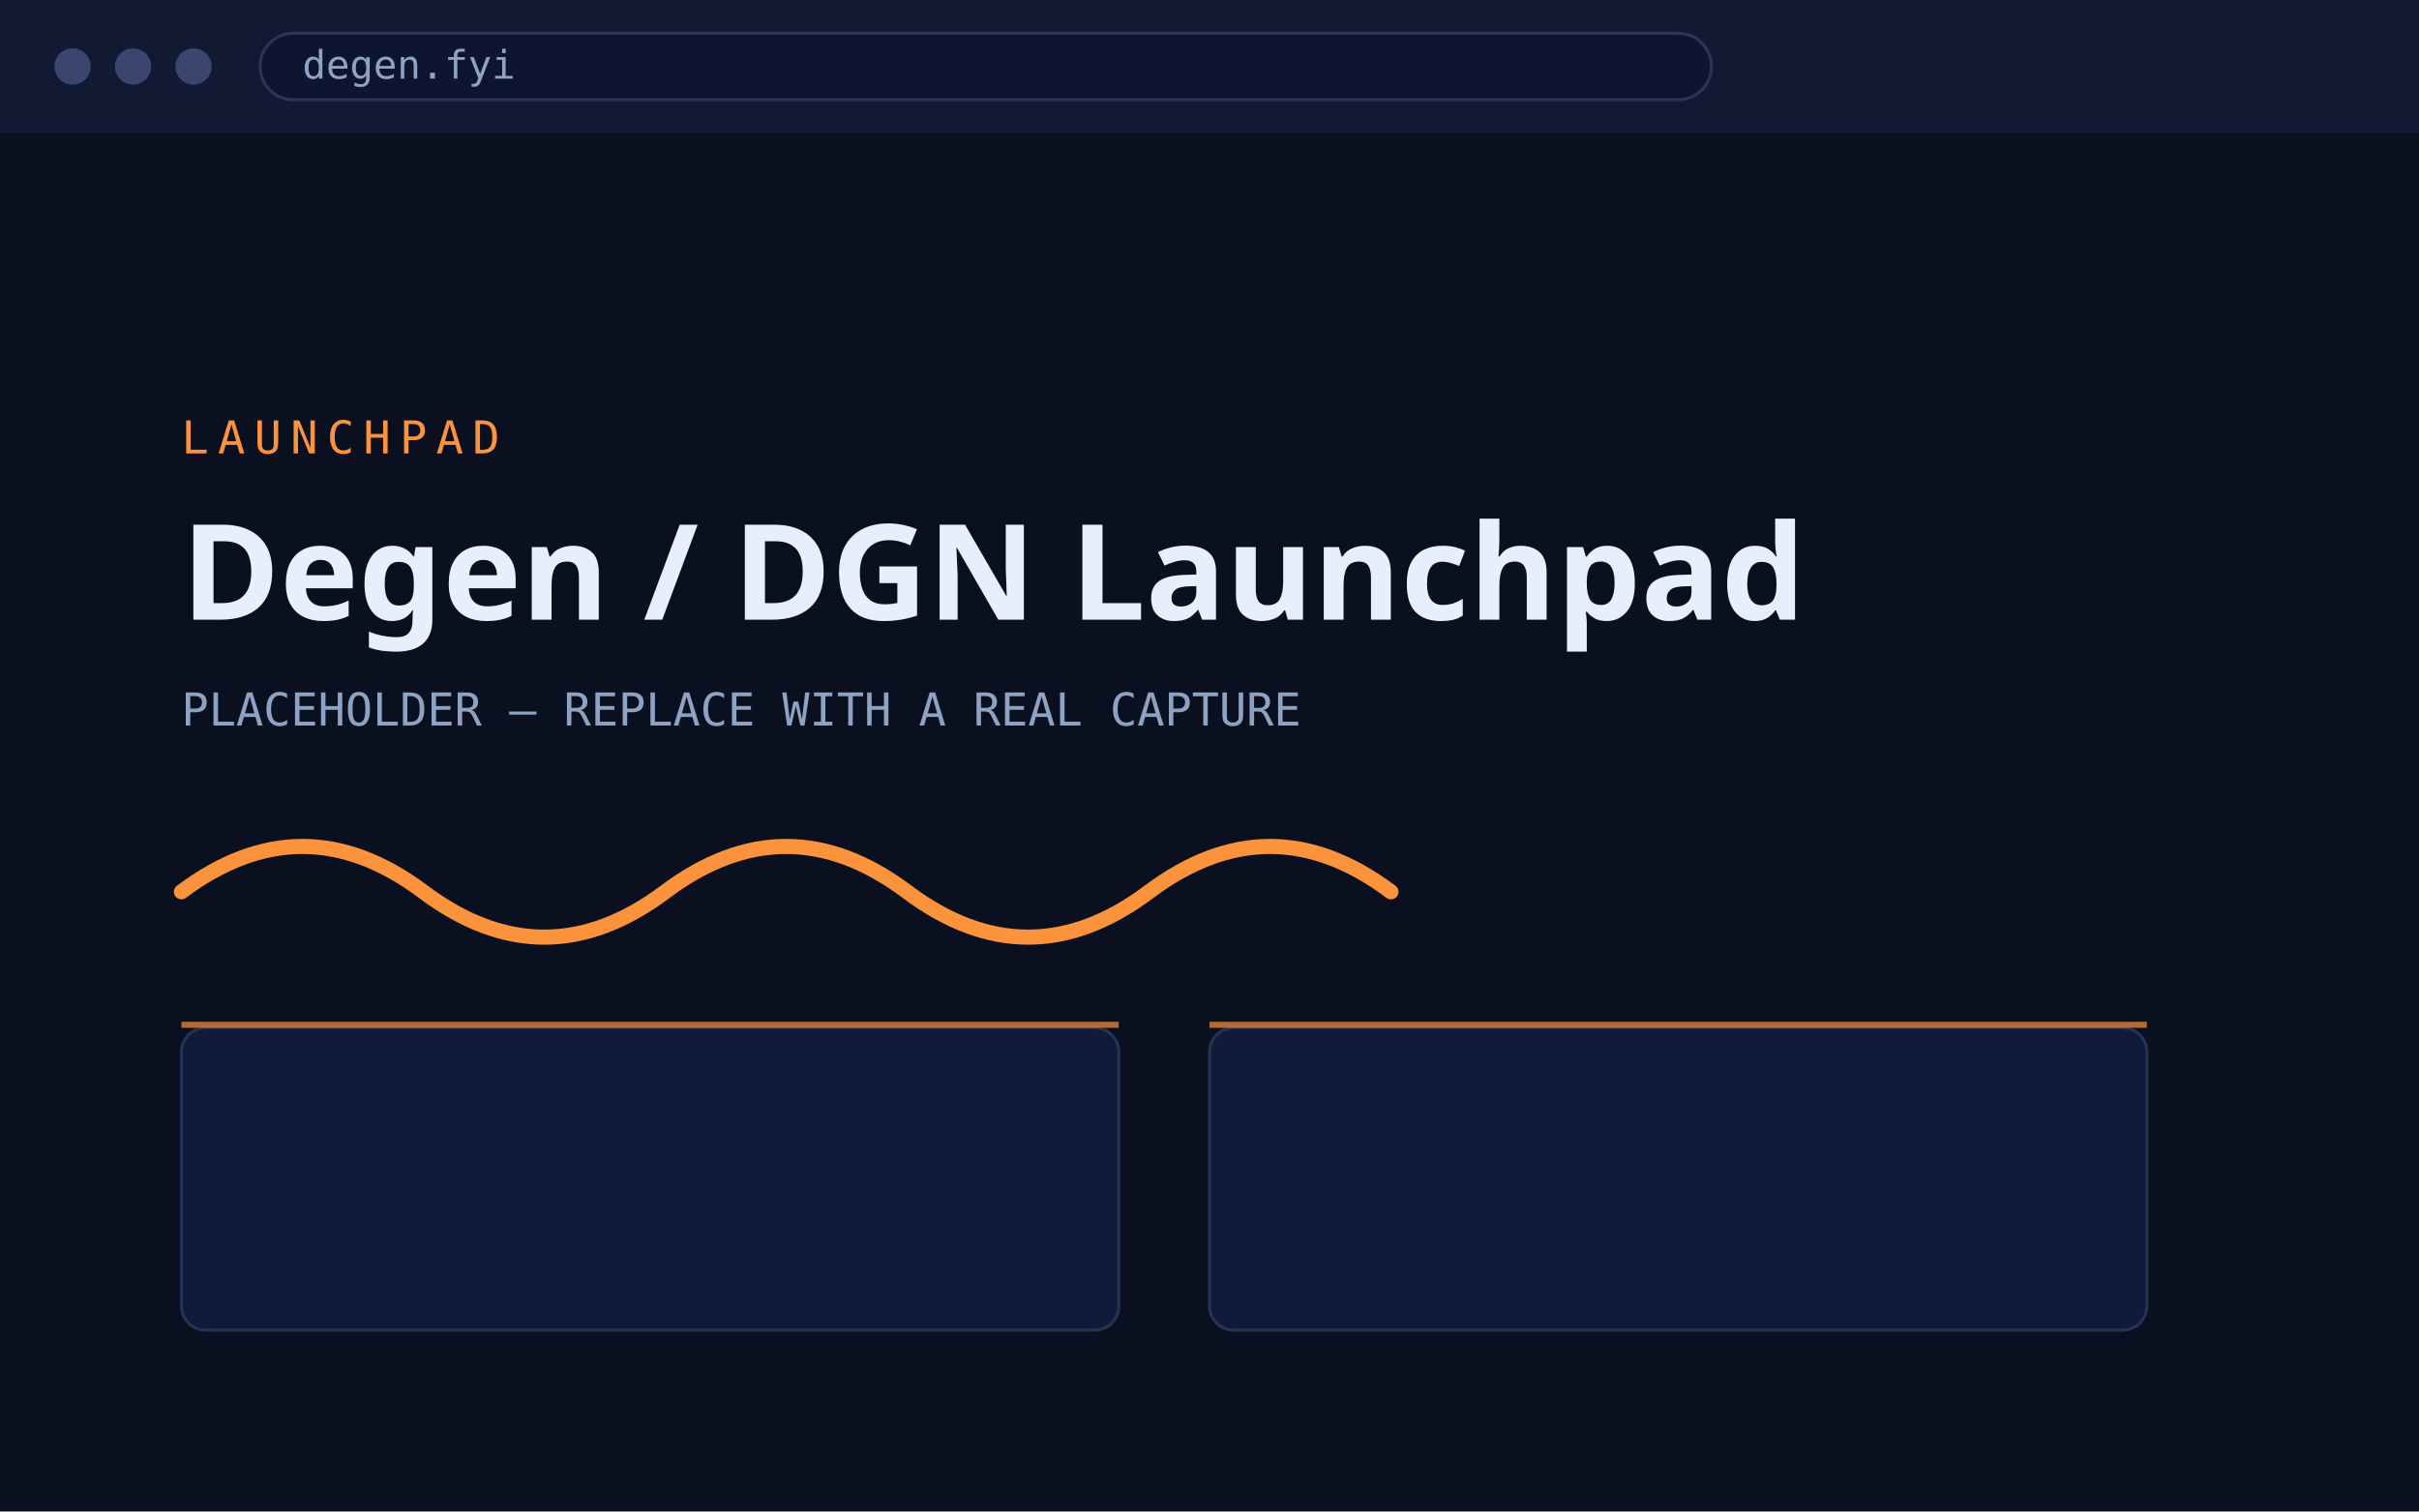
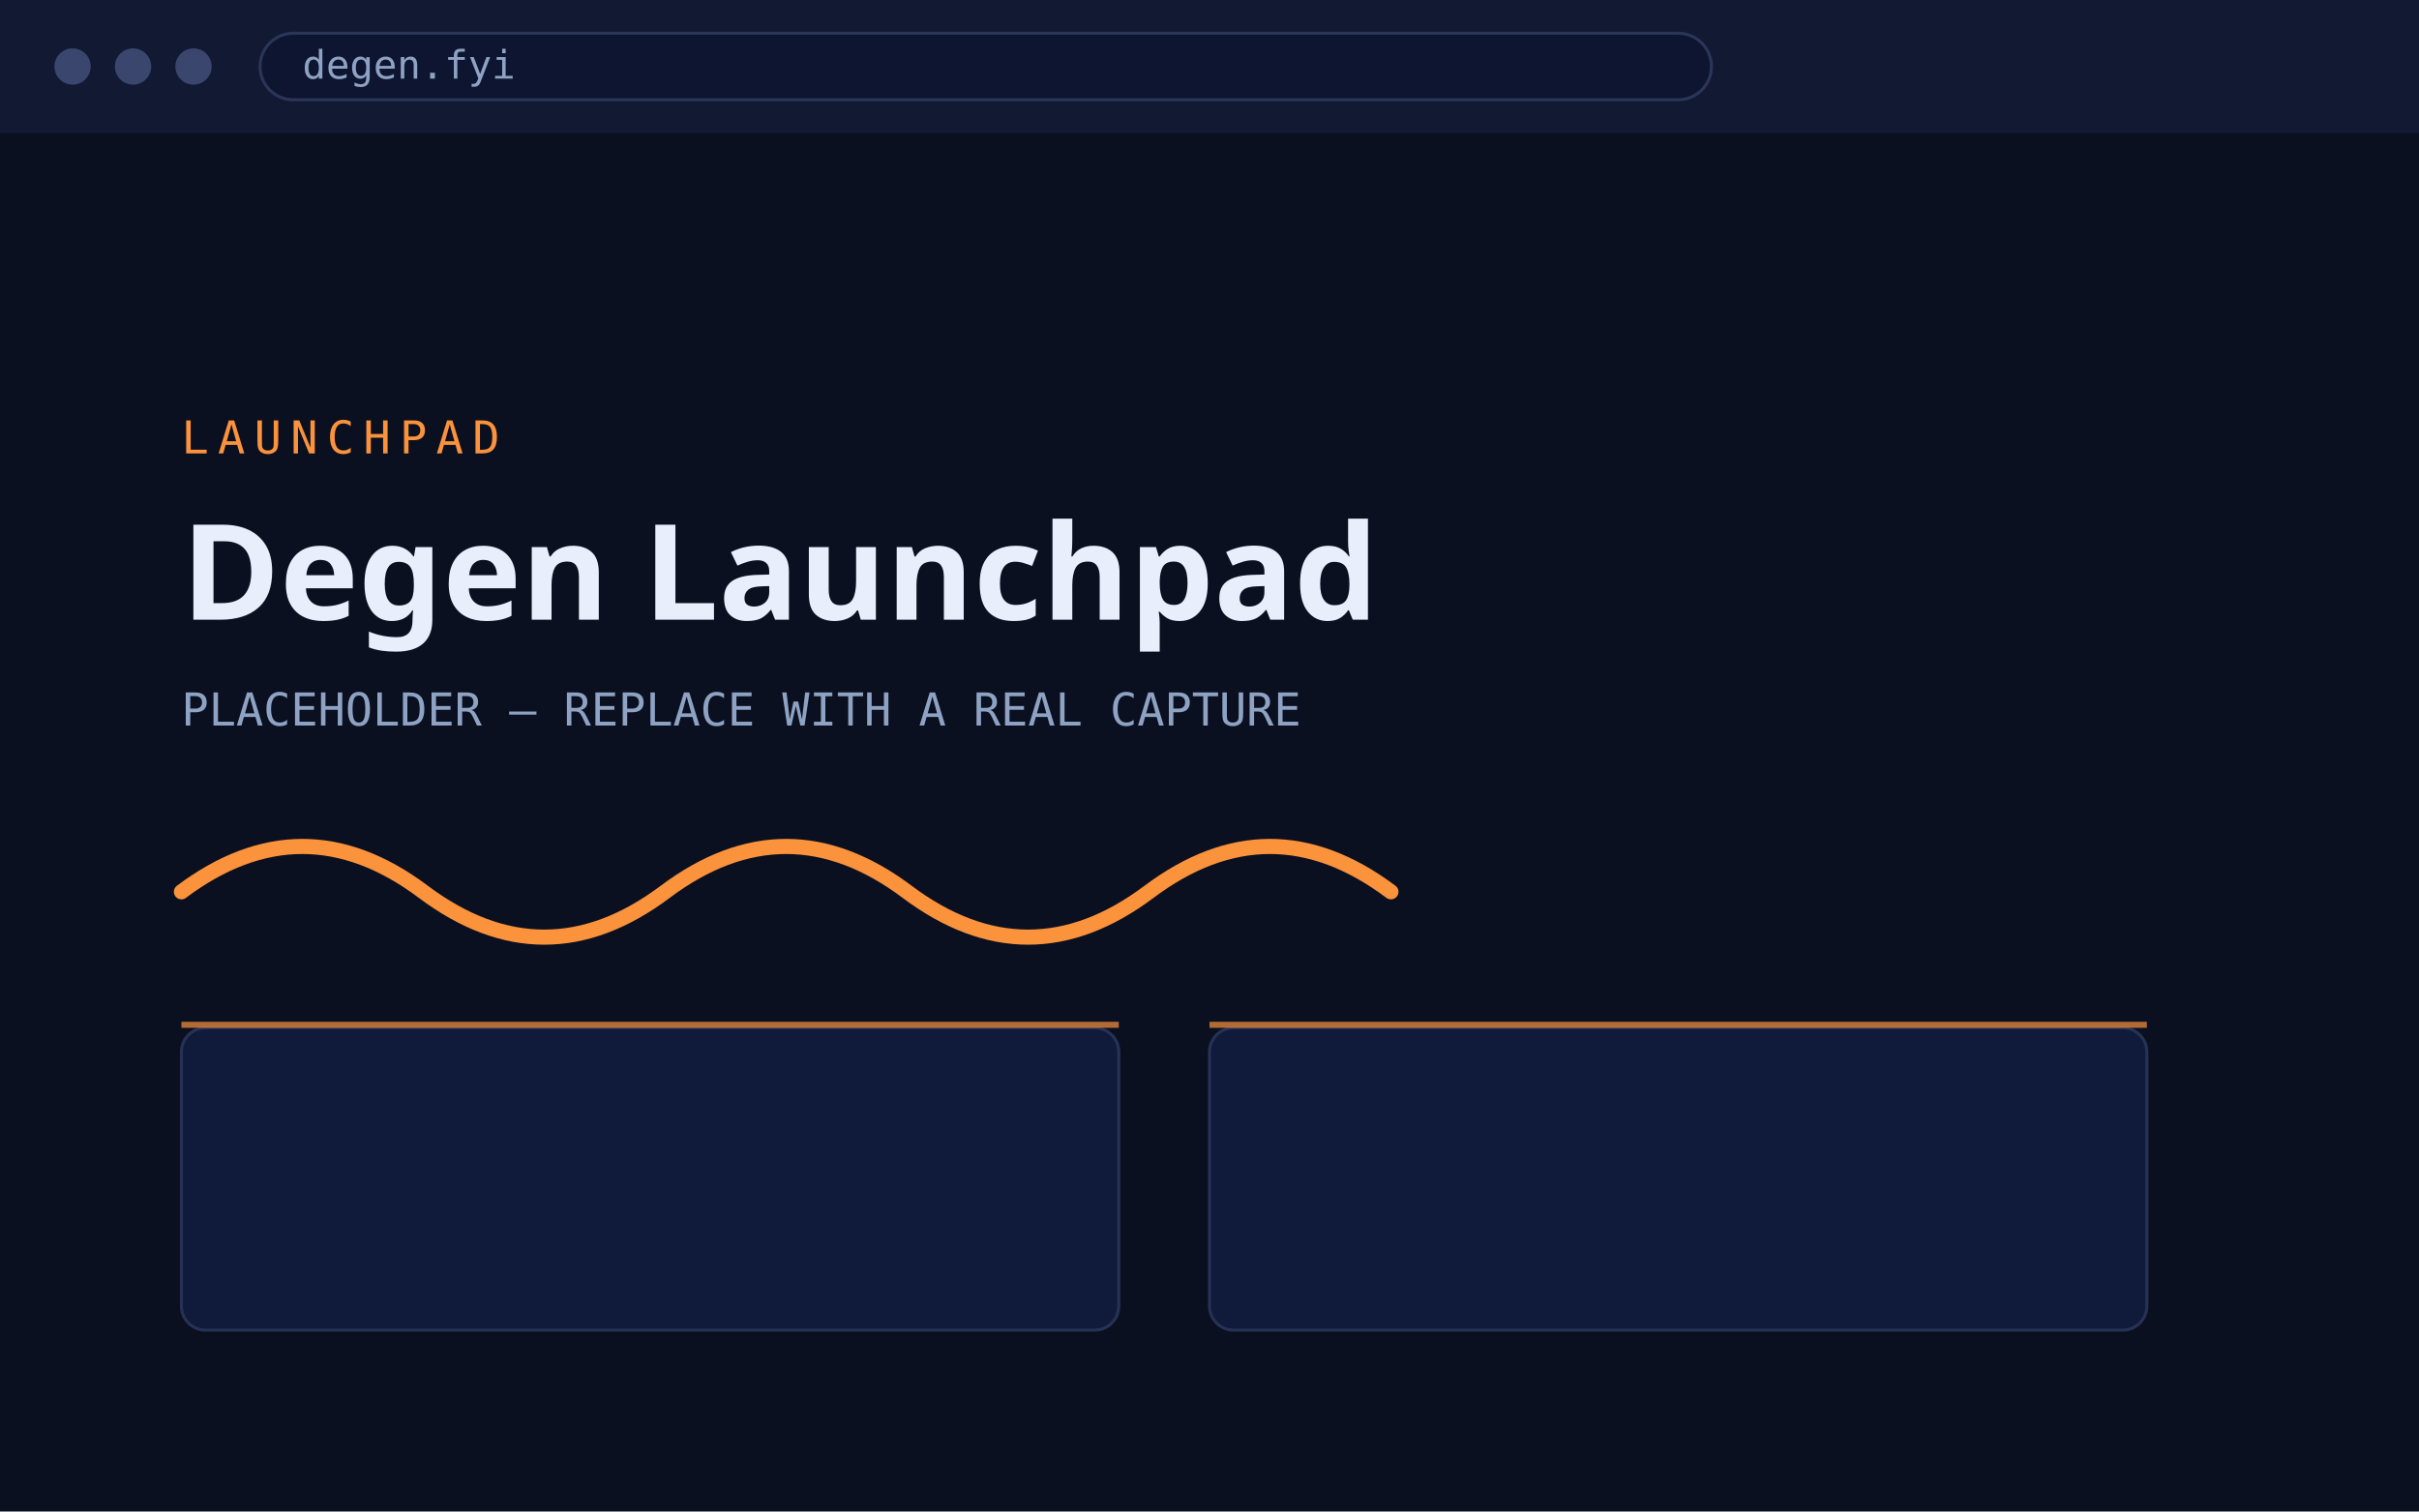
<svg xmlns="http://www.w3.org/2000/svg" viewBox="0 0 800 500">
  <rect width="800" height="500" fill="#0b1020" />
  <rect width="800" height="44" fill="#121933" />
  <circle cx="24" cy="22" r="6" fill="#3a466e" />
  <circle cx="44" cy="22" r="6" fill="#3a466e" />
  <circle cx="64" cy="22" r="6" fill="#3a466e" />
  <rect x="86" y="11" width="480" height="22" rx="11" fill="#0e1530" stroke="#2a3558" />
  <text x="100" y="26" font-family="monospace" font-size="13" fill="#8ea3c4">degen.fyi</text>
  <text x="60" y="150" font-family="monospace" font-size="15" letter-spacing="3" fill="#fb923c">LAUNCHPAD</text>
-   <text x="60" y="205" font-family="sans-serif" font-size="44" font-weight="bold" fill="#e8eefc">Degen / DGN Launchpad</text>
+   <text x="60" y="205" font-family="sans-serif" font-size="44" font-weight="bold" fill="#e8eefc">Degen Launchpad</text>
  <text x="60" y="240" font-family="monospace" font-size="15" fill="#8ea3c4">PLACEHOLDER — REPLACE WITH A REAL CAPTURE</text>
  <path d="M60 295 q 40 -30 80 0 t 80 0 t 80 0 t 80 0 t 80 0" stroke="#fb923c" stroke-width="5" fill="none" stroke-linecap="round" />
  <rect x="60" y="340" width="310" height="100" rx="8" fill="#101a3a" stroke="#263255" />
  <rect x="400" y="340" width="310" height="100" rx="8" fill="#101a3a" stroke="#263255" />
  <rect x="60" y="338" width="310" height="2" fill="#fb923c" opacity="0.7" />
  <rect x="400" y="338" width="310" height="2" fill="#fb923c" opacity="0.7" />
</svg>
